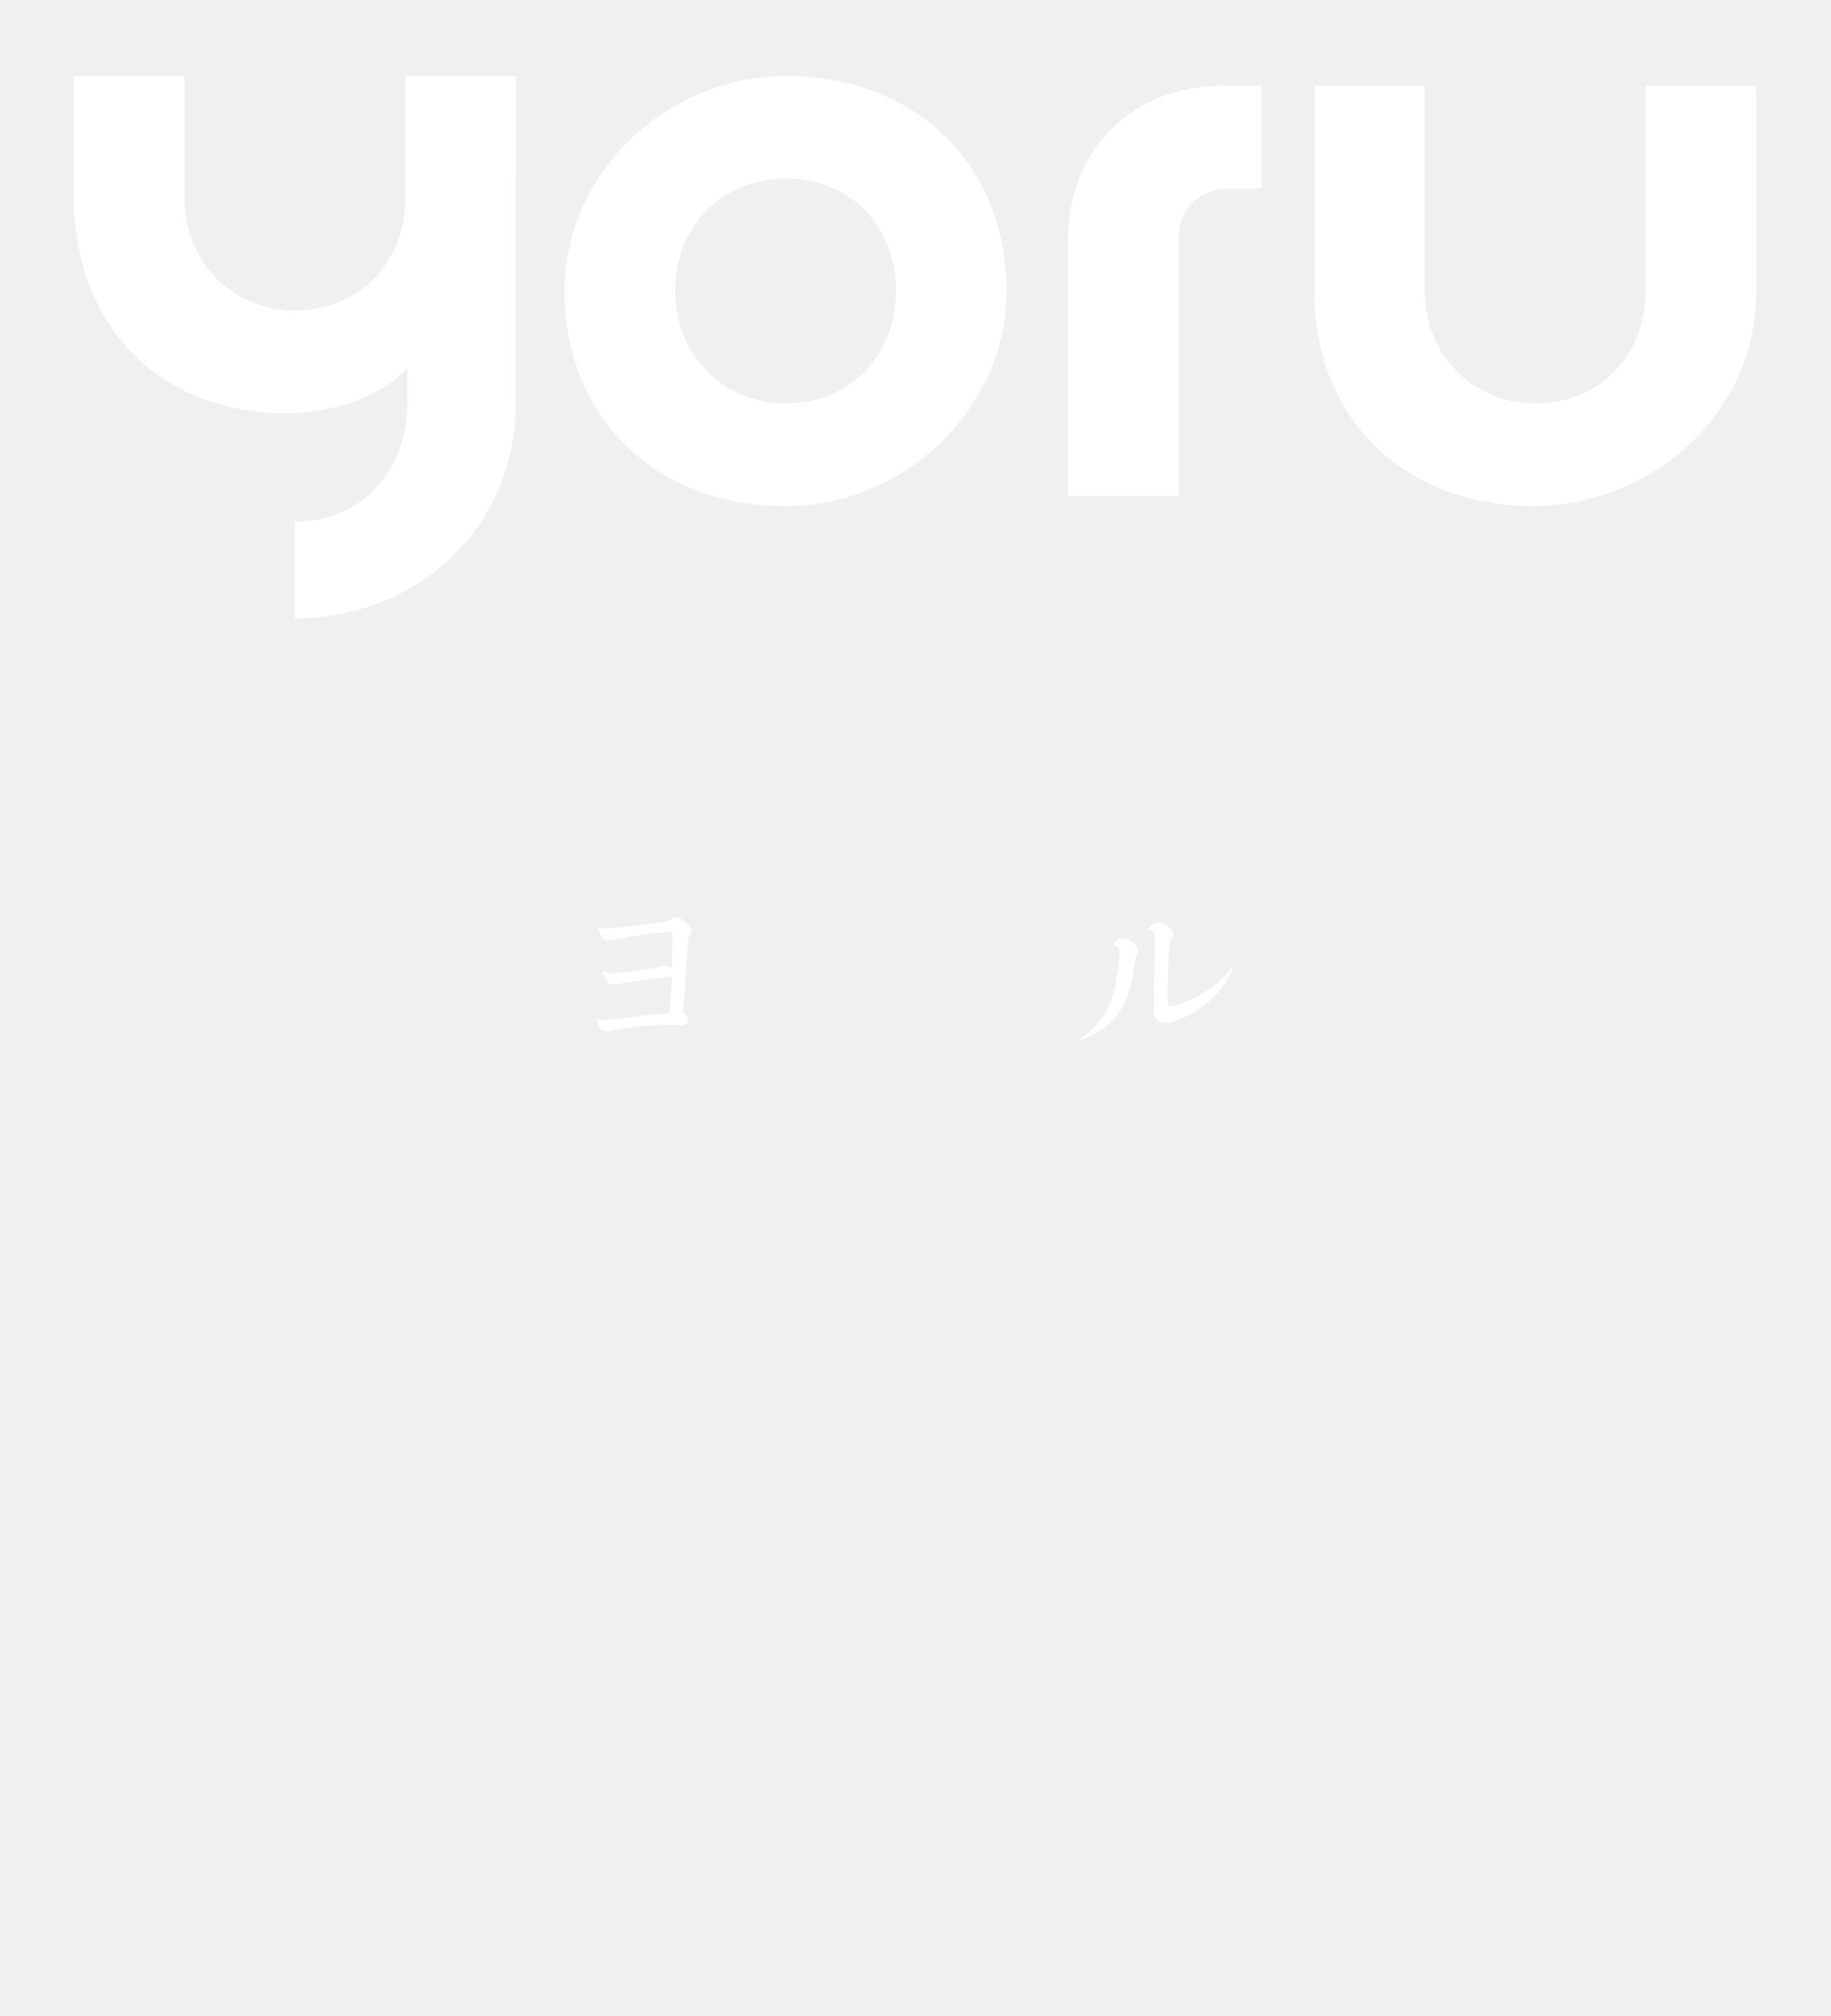
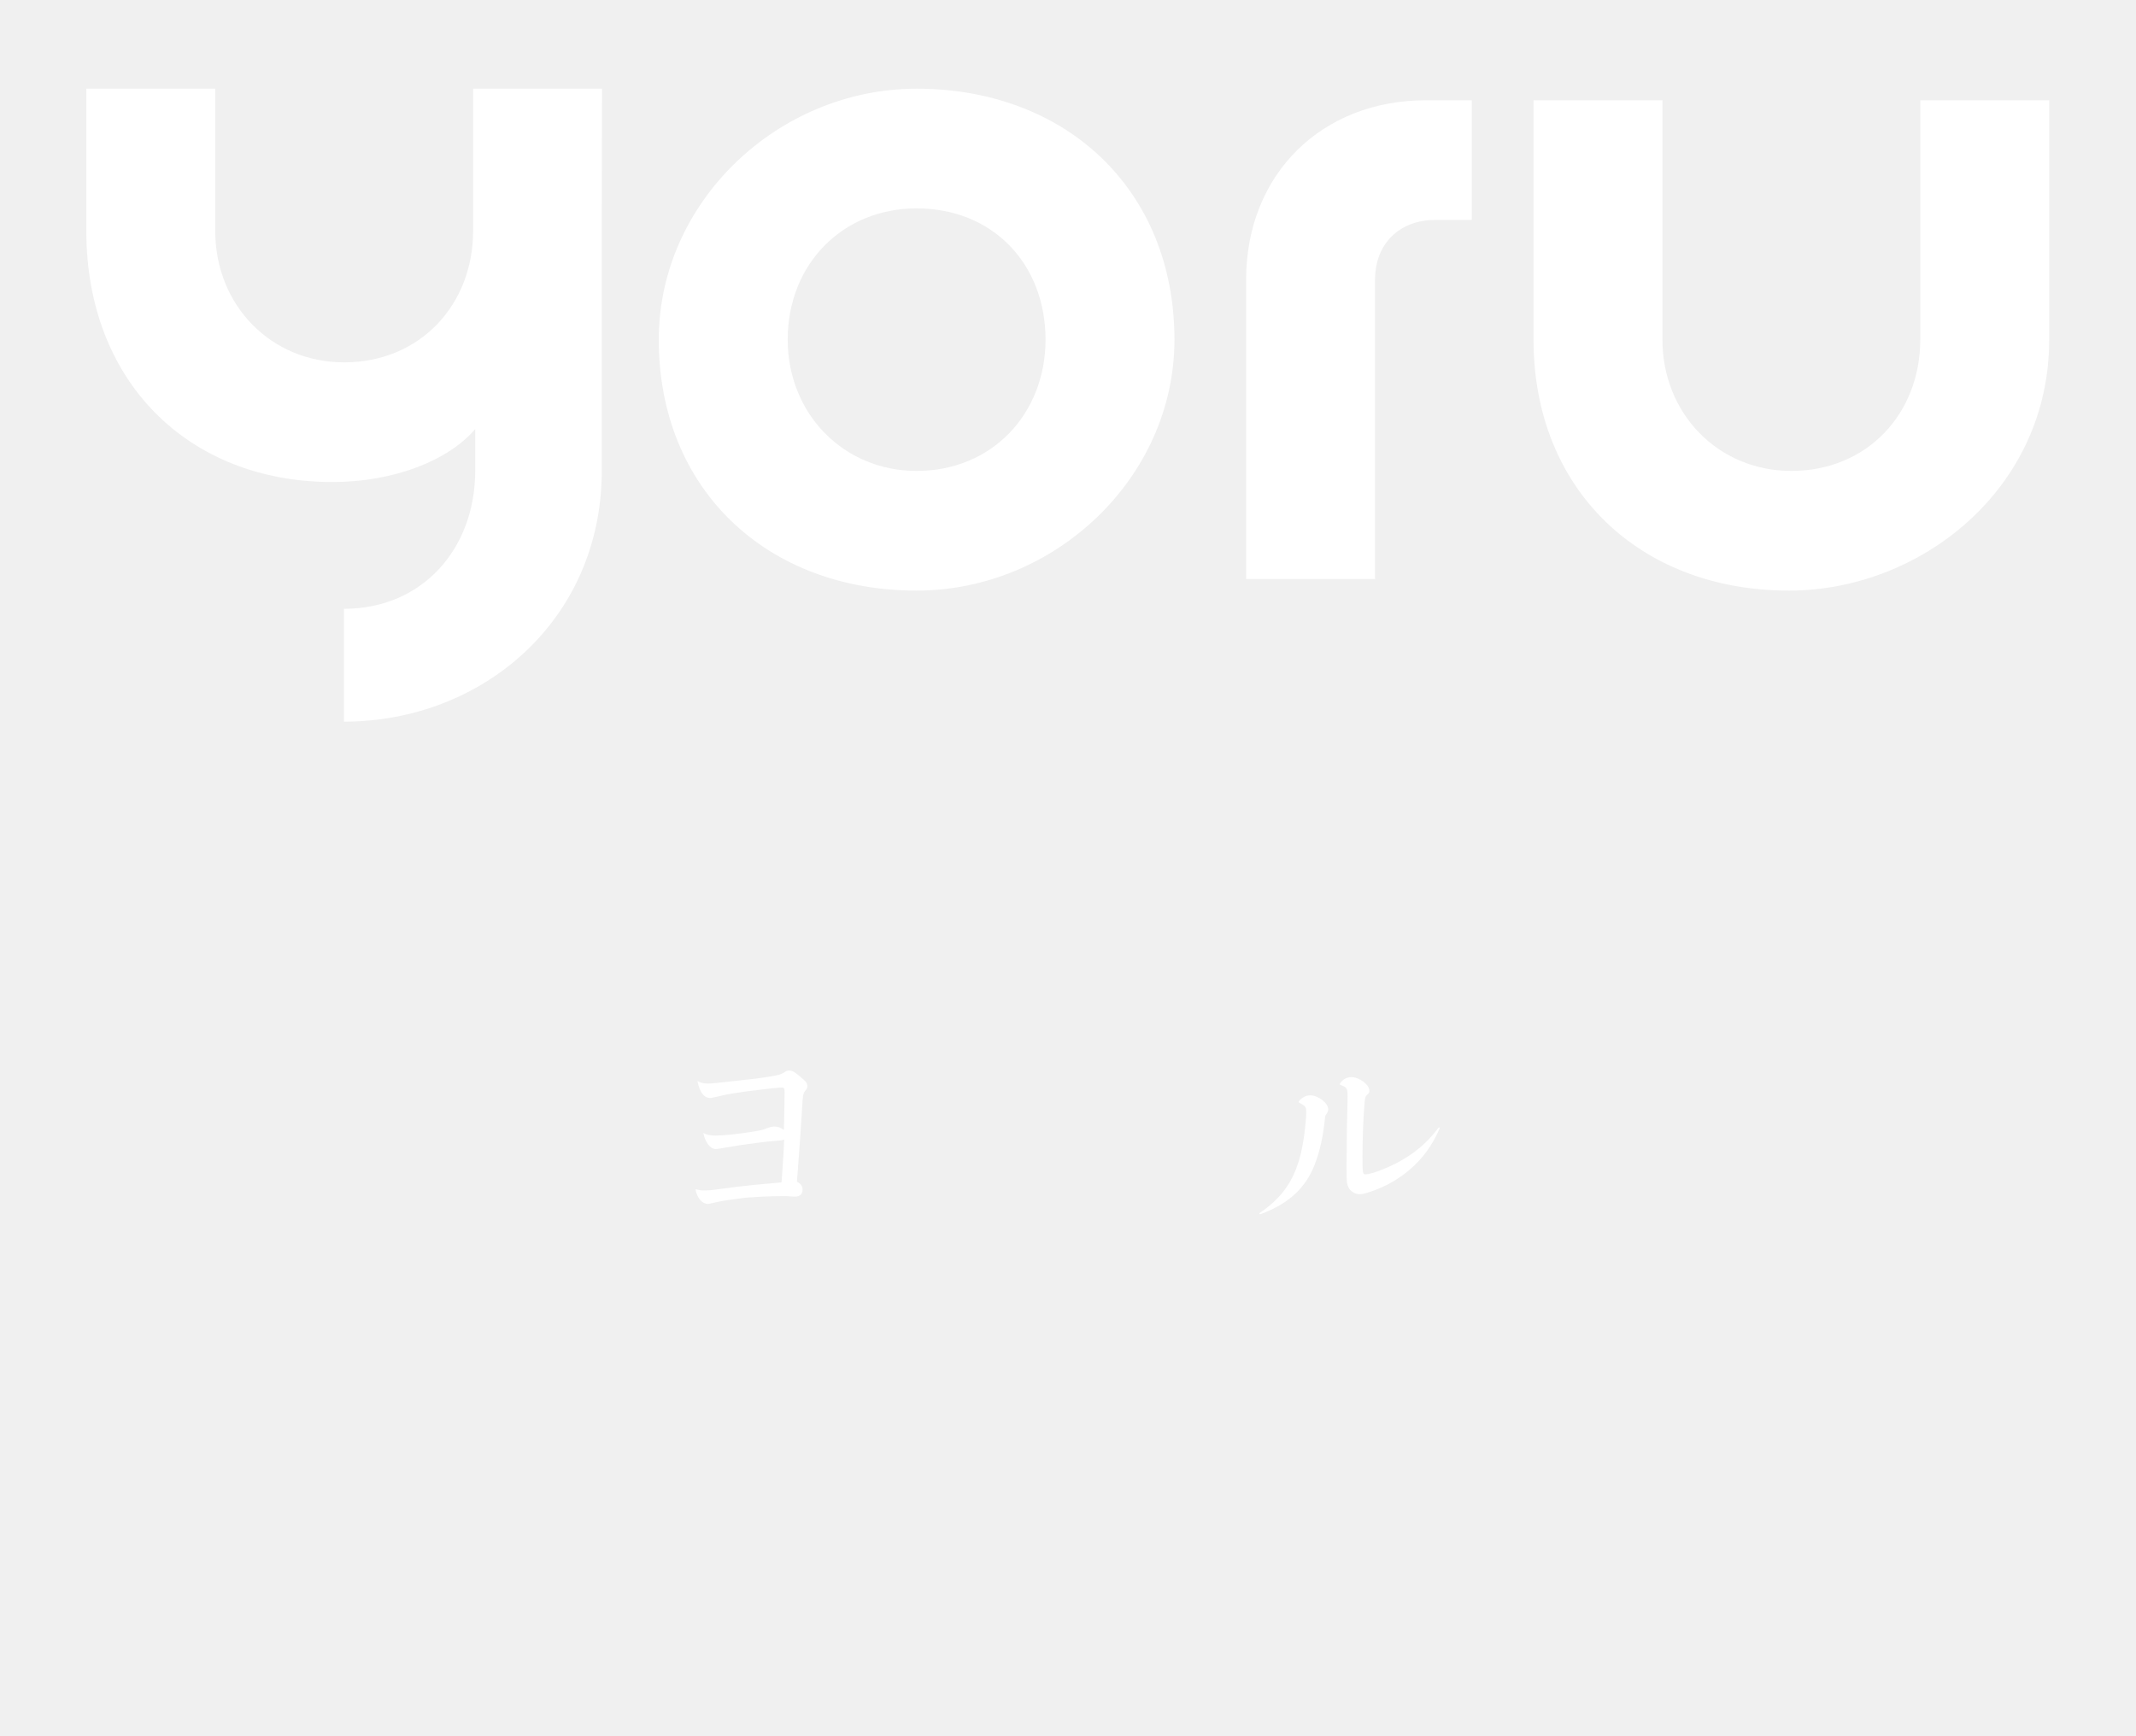
- <svg xmlns="http://www.w3.org/2000/svg" version="1.1" id="レイヤー_1" x="0px" y="0px" viewBox="0 0 903 994.7" style="enable-background:new 0 0 903 994.7;" xml:space="preserve">
+ <svg xmlns="http://www.w3.org/2000/svg" version="1.1" id="レイヤー_1" x="0px" y="0px" viewBox="0 0 903 733.9" style="enable-background:new 0 0 903 733.9;" xml:space="preserve">
  <style type="text/css">
	.st0{fill:#FFFFFF;}
</style>
  <g>
    <path class="st0" d="M278.5,143.6c0-58.4,50.6-106.1,109-106.1c63.3,0,109,42.8,109,106.1c0,58.4-50.6,106.1-109,106.1   C324.2,249.7,278.5,206.9,278.5,143.6z M442,143.6c0-32.1-22.4-55.5-54.5-55.5c-31.1,0-54.5,23.4-54.5,55.5   c0,31.1,23.4,55.5,54.5,55.5C419.6,199.1,442,174.7,442,143.6z" />
    <path class="st0" d="M526.8,118.3c0-44.8,32.1-75.9,75.9-75.9h19.5V93h-15.6c-14.6,0-25.3,9.7-25.3,25.3v126.5h-54.5L526.8,118.3   L526.8,118.3z" />
    <path class="st0" d="M648.3,143.6V42.4h54.5v101.2c0,31.1,23.4,55.5,54.5,55.5c32.1,0,54.5-24.3,54.5-55.5V42.4h54.5v101.2   c0,63.3-54.5,106.1-110,106.1C693.1,249.7,648.3,206.9,648.3,143.6z" />
    <path class="st0" d="M254.5,37.5h-0.2h-16.9H200v58.9v1.3c0,31.1-22.4,55.5-54.5,55.5c-31,0-54.2-24.1-54.5-54.9V97V37.5H36.5v60.2   c0,63.3,42.8,106.1,104.1,106.1c25.3,0,48.7-8.8,60.3-22.4V199c0,33.1-22.4,58.4-55.5,58.4v47.7c58.4,0,109-42.8,109-106.1V97.7   c0-0.4,0-0.9,0-1.3l0,0L254.5,37.5L254.5,37.5z" />
  </g>
  <g>
    <path class="st0" d="M294.7,502.9c0.9,0.3,1.6,0.4,3,0.4c1.7,0,3.4-0.1,6.5-0.6c5.3-0.7,10-1.3,14.2-1.7c4.2-0.4,7.7-0.7,12-1.1   c0.4-6,0.9-11.9,1.1-18.1c-0.9,0.3-1.3,0.4-4.3,0.6c-2,0.1-8.3,0.9-13.9,1.7c-3.7,0.6-5.3,0.9-8.5,1.4c-0.7,0.1-1.6,0.3-2.2,0.3   c-2.3,0-4.4-2.7-5.2-6.5c0-0.3,0.1-0.3,0.3-0.1c1.6,0.7,2.7,0.9,4.9,0.9c2,0,6.3-0.3,12-1.1c6-0.9,7.6-1.1,9.6-2   c1.7-0.6,2.4-0.7,3.2-0.7c1.3,0,2.4,0.3,4,1.4c0.1-6,0.3-11.6,0.3-15.6c0-2-0.1-2.3-1.3-2.3c-1,0-4,0.3-10.6,1.1   c-7,0.9-11.3,1.4-16.3,2.7c-1.6,0.3-2.6,0.6-3.3,0.6c-2.6,0-4.4-2.4-5.3-6.9c0-0.3,0.1-0.3,0.3-0.1c1.3,0.7,2.2,0.9,4.3,0.9   c1.9,0,3.9-0.3,9.5-0.9c7.5-0.9,10.9-1.1,16.2-2c4.3-0.7,5-1,6.5-1.9c0.7-0.6,1.3-0.7,2-0.7c1.1,0,2.3,0.6,4.6,2.6   c2.3,1.9,3,2.7,3,4c0,0.7-0.1,1-1.1,2.3c-0.7,0.9-0.7,1.7-0.9,3.7c-0.4,5.9-0.7,11.6-1.1,16.9c-0.4,6.5-0.9,11.8-1.3,17.5   c1.7,0.9,2.4,2,2.4,3.4c0,1.7-1.1,2.9-3,2.9c-0.7,0-1.1,0-2.2-0.1c-1-0.1-2-0.1-2.9-0.1c-5.7,0-11.2,0.3-16.2,0.7   c-4.7,0.6-9,1.1-12.8,2c-2,0.4-2.3,0.6-2.9,0.6c-2.4,0-4.6-2.4-5.3-6.2C294.2,502.9,294.4,502.9,294.7,502.9z" />
    <path class="st0" d="M532.6,512.8c8.3-5.7,13.1-11.8,16.1-20.8c1.9-5.3,3-13.5,3.4-19.4c0.1-0.9,0.1-1.9,0.1-2.6   c0-1.9-0.3-2.3-2.2-3.4c-0.7-0.3-1-0.6-1-0.7c0-0.4,0.9-1.3,1.9-1.9c0.9-0.6,2-0.9,3-0.9c3.3,0,7.6,3.2,7.6,5.9   c0,0.9-0.3,1.3-0.7,1.9c-0.6,0.7-0.6,1.1-0.7,2.3c-1,9.6-3.2,18.1-6.7,24.2c-4.3,7.3-10.6,12.2-20.4,15.9   C532.4,513.5,532.2,513.1,532.6,512.8z M608.6,477.1c-4.3,10.2-11.6,18.1-21.4,23.4c-4.6,2.4-10.2,4.4-12.3,4.4c-1.6,0-3-0.7-4-1.7   c-1.1-1.1-1.6-3-1.6-5.2c0-1.7-0.1-5,0-9c0-3.4,0.1-7.7,0.1-11.9c0.1-4.6,0.3-10.2,0.3-13.5c0-3.2-0.3-3.9-2.3-4.6   c-0.7-0.3-1-0.4-1-0.6c0-0.3,0.6-1.1,1.3-1.7c1-0.9,2.3-1.3,3.6-1.3c3.4,0,7.6,3.2,7.6,5.7c0,0.7-0.1,1.1-0.9,1.7   c-0.7,0.7-0.9,1-1.1,3.2c-0.6,6.5-0.9,16.1-0.9,23.2c0,6.9,0.1,7.3,1.3,7.3c2.2,0,8.3-2.3,12.8-4.6c7.5-3.9,13.1-8.5,18.1-15.2   C608.3,476.5,608.7,476.7,608.6,477.1z" />
  </g>
</svg>
